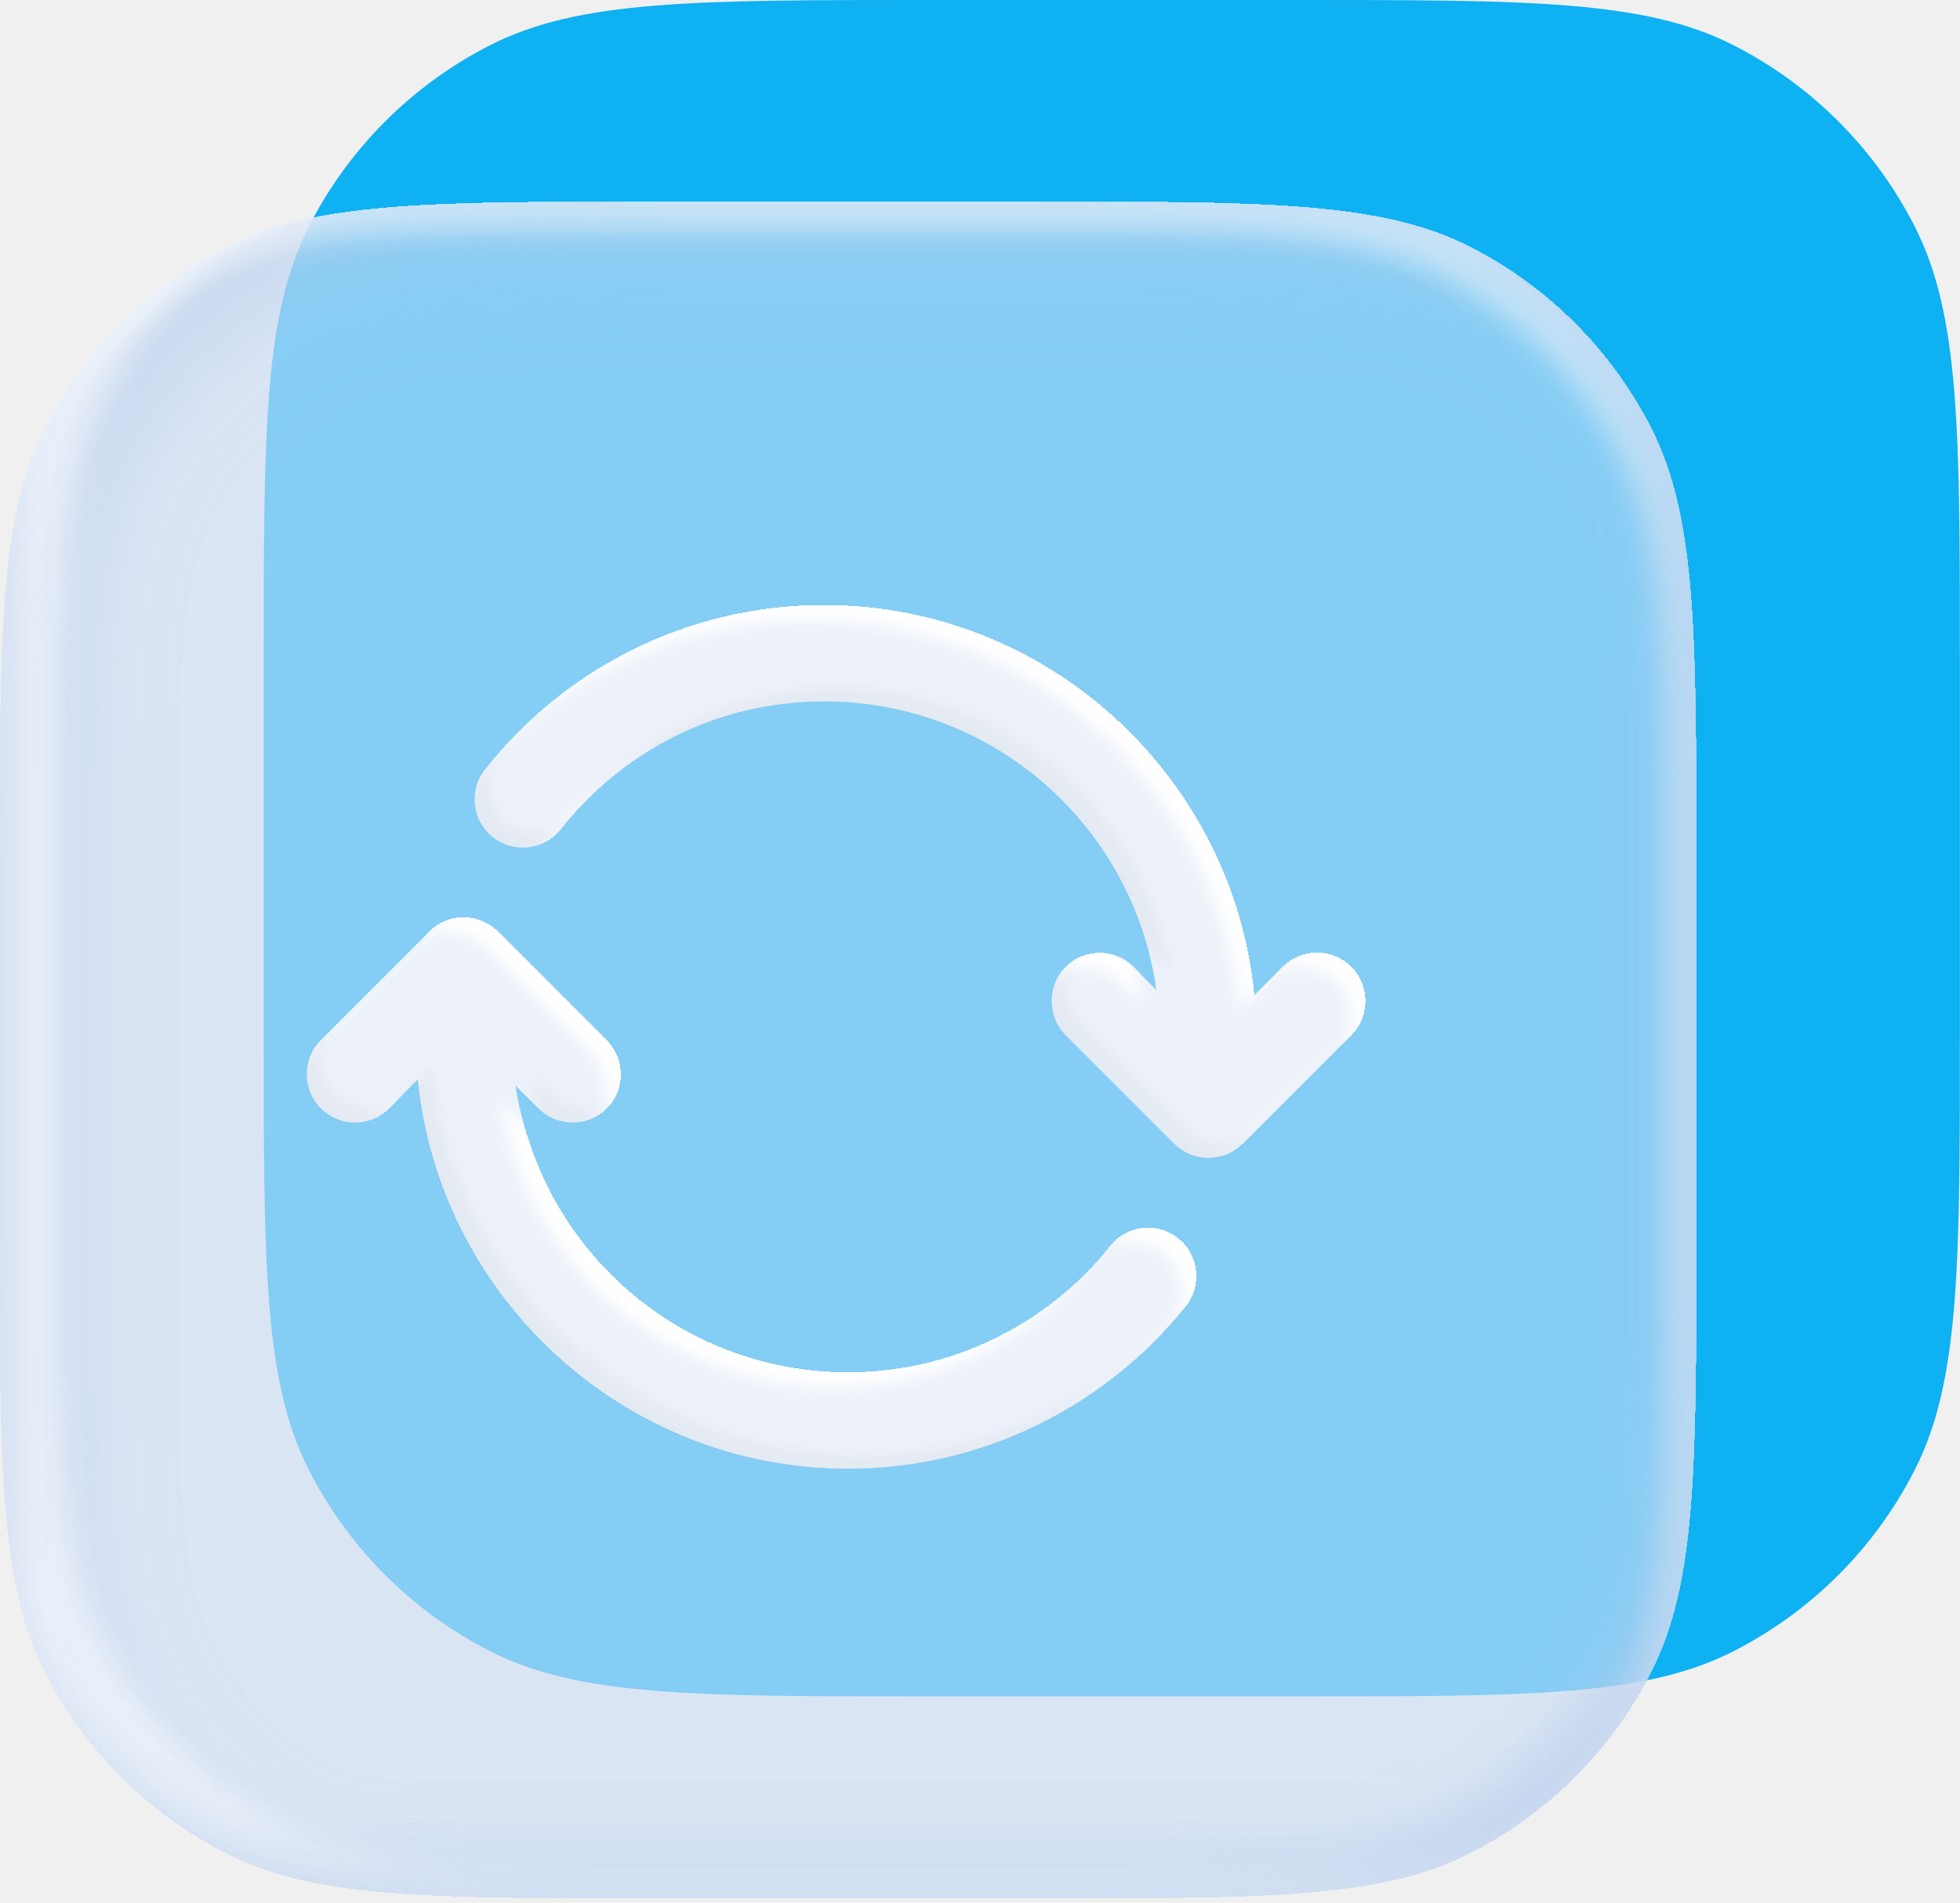
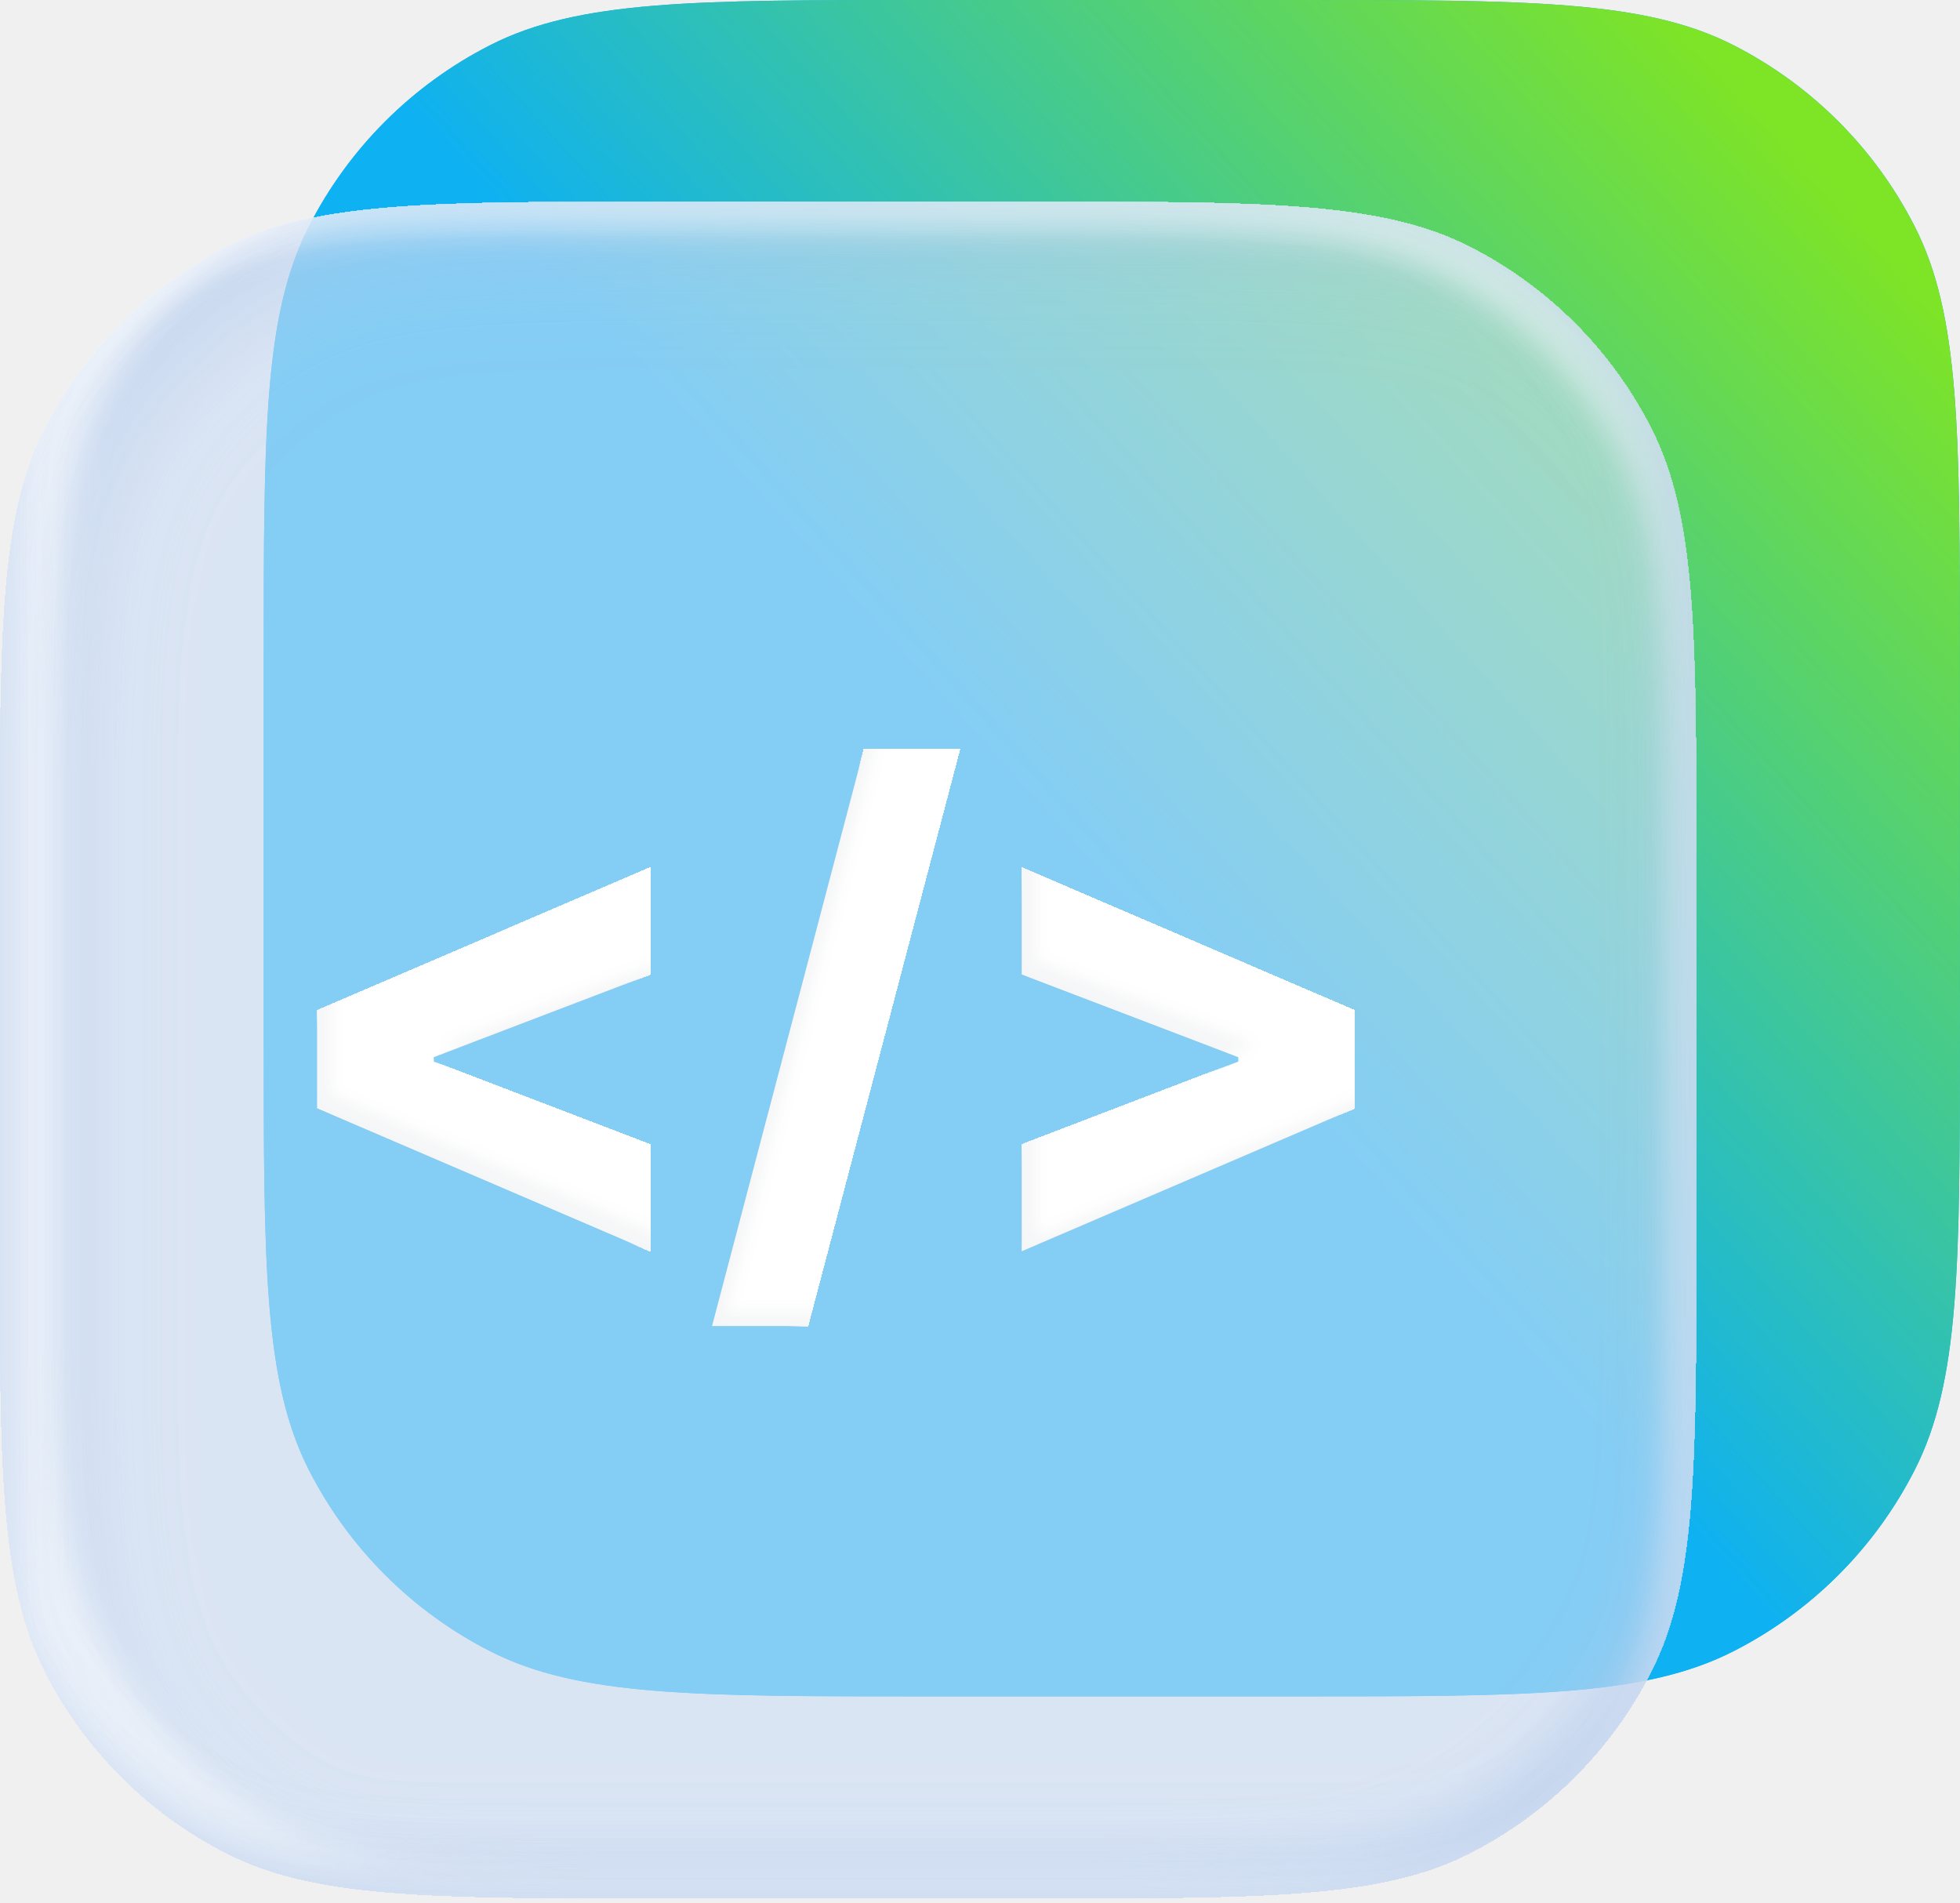
<svg xmlns="http://www.w3.org/2000/svg" width="68" height="66" viewBox="0 0 68 66" fill="none">
  <path d="M9.148 23.016C9.148 14.96 9.148 10.931 10.716 7.854C12.095 5.148 14.296 2.947 17.003 1.568C20.08 0 24.108 0 32.164 0H44.98C53.036 0 57.065 0 60.142 1.568C62.849 2.947 65.049 5.148 66.428 7.854C67.996 10.931 67.996 14.96 67.996 23.016V35.832C67.996 43.888 67.996 47.916 66.428 50.993C65.049 53.7 62.849 55.901 60.142 57.28C57.065 58.848 53.036 58.848 44.98 58.848H32.164C24.108 58.848 20.08 58.848 17.003 57.28C14.296 55.901 12.095 53.7 10.716 50.993C9.148 47.916 9.148 43.888 9.148 35.832V23.016Z" fill="#0EB1F2" />
-   <g filter="url(#filter0_biiii_38_3370)">
+   <path d="M9.148 23.016C9.148 14.96 9.148 10.931 10.716 7.854C12.095 5.148 14.296 2.947 17.003 1.568C20.08 0 24.108 0 32.164 0H44.98C53.036 0 57.065 0 60.142 1.568C62.849 2.947 65.049 5.148 66.428 7.854C67.996 10.931 67.996 14.96 67.996 23.016V35.832C67.996 43.888 67.996 47.916 66.428 50.993C65.049 53.7 62.849 55.901 60.142 57.28C57.065 58.848 53.036 58.848 44.98 58.848H32.164C24.108 58.848 20.08 58.848 17.003 57.28C14.296 55.901 12.095 53.7 10.716 50.993C9.148 47.916 9.148 43.888 9.148 35.832V23.016Z" fill="url(#paint0_linear_99_997)" />
+   <g filter="url(#filter0_biiii_99_997)">
    <path d="M0 30.016C0 21.96 0 17.931 1.568 14.854C2.947 12.148 5.148 9.947 7.854 8.568C10.931 7 14.96 7 23.016 7H35.832C43.888 7 47.916 7 50.993 8.568C53.7 9.947 55.901 12.148 57.28 14.854C58.848 17.931 58.848 21.96 58.848 30.016V42.832C58.848 50.888 58.848 54.916 57.28 57.993C55.901 60.7 53.7 62.901 50.993 64.28C47.916 65.848 43.888 65.848 35.832 65.848H23.016C14.96 65.848 10.931 65.848 7.854 64.28C5.148 62.901 2.947 60.7 1.568 57.993C0 54.916 0 50.888 0 42.832V30.016Z" fill="#CDDEF7" fill-opacity="0.62" />
  </g>
-   <g filter="url(#filter1_ii_38_3370)">
-     <path d="M28.583 21C23.846 21 19.61 23.215 16.865 26.654C16.72 26.824 16.61 27.022 16.543 27.235C16.476 27.448 16.452 27.672 16.474 27.895C16.495 28.117 16.561 28.333 16.667 28.53C16.774 28.726 16.919 28.899 17.093 29.038C17.268 29.178 17.469 29.281 17.684 29.341C17.899 29.401 18.124 29.418 18.346 29.389C18.567 29.36 18.781 29.288 18.974 29.175C19.167 29.062 19.335 28.912 19.469 28.733C21.609 26.051 24.881 24.333 28.583 24.333C34.484 24.333 39.322 28.675 40.121 34.348L39.345 33.572C39.19 33.412 39.004 33.285 38.798 33.198C38.593 33.111 38.372 33.067 38.149 33.067C37.817 33.068 37.494 33.167 37.219 33.352C36.944 33.537 36.731 33.8 36.606 34.107C36.482 34.414 36.452 34.752 36.52 35.076C36.588 35.401 36.751 35.697 36.988 35.928L40.738 39.678C41.051 39.991 41.475 40.166 41.917 40.166C42.359 40.166 42.782 39.991 43.095 39.678L46.845 35.928C47.005 35.775 47.133 35.591 47.221 35.387C47.309 35.184 47.355 34.965 47.358 34.743C47.36 34.521 47.318 34.301 47.234 34.096C47.15 33.891 47.026 33.704 46.869 33.547C46.712 33.391 46.526 33.267 46.321 33.183C46.115 33.099 45.895 33.057 45.674 33.059C45.452 33.062 45.233 33.108 45.029 33.196C44.826 33.284 44.642 33.412 44.488 33.572L43.51 34.55C42.777 26.962 36.359 21 28.583 21ZM16.059 31.833C15.626 31.84 15.211 32.015 14.905 32.322L11.155 36.072C10.995 36.225 10.867 36.409 10.779 36.613C10.691 36.816 10.645 37.035 10.643 37.257C10.64 37.479 10.682 37.699 10.766 37.904C10.85 38.109 10.974 38.296 11.131 38.453C11.288 38.609 11.474 38.733 11.679 38.817C11.885 38.901 12.105 38.943 12.326 38.941C12.548 38.938 12.767 38.892 12.971 38.804C13.174 38.716 13.358 38.588 13.512 38.428L14.493 37.447C15.248 45.012 21.657 50.95 29.417 50.95C34.141 50.95 38.368 48.748 41.113 45.326C41.253 45.156 41.357 44.959 41.421 44.748C41.484 44.537 41.505 44.315 41.482 44.096C41.459 43.876 41.393 43.664 41.288 43.47C41.182 43.276 41.039 43.106 40.867 42.968C40.695 42.83 40.497 42.727 40.285 42.667C40.073 42.606 39.851 42.587 39.632 42.613C39.413 42.638 39.201 42.707 39.009 42.815C38.817 42.922 38.648 43.068 38.512 43.241C36.372 45.909 33.108 47.616 29.417 47.616C23.537 47.616 18.714 43.306 17.888 37.662L18.655 38.428C18.809 38.588 18.992 38.716 19.196 38.804C19.4 38.892 19.619 38.938 19.84 38.941C20.062 38.943 20.282 38.901 20.487 38.817C20.693 38.733 20.879 38.609 21.036 38.453C21.193 38.296 21.317 38.109 21.401 37.904C21.484 37.699 21.526 37.479 21.524 37.257C21.522 37.035 21.475 36.816 21.387 36.613C21.299 36.409 21.172 36.225 21.012 36.072L17.262 32.322C17.104 32.164 16.916 32.039 16.71 31.956C16.503 31.872 16.282 31.83 16.059 31.833Z" fill="#EDF2FA" />
+   <g filter="url(#filter1_ii_99_997)">
+     <path d="M11 38.447V35.054L22.555 30.095V33.806L14.926 36.718L15.046 36.538V36.971L14.926 36.783L22.555 39.703V43.406L11 38.447Z" fill="white" />
+     <path d="M33.297 26L28.03 46H24.703L29.97 26H33.297Z" fill="white" />
+     <path d="M47 38.447L35.446 43.406V39.703L43.074 36.783L42.962 36.971V36.538L43.074 36.718L35.446 33.806V30.095L47 35.054V38.447Z" fill="white" />
  </g>
  <defs>
-     <filter id="filter0_biiii_38_3370" x="-6" y="1" width="70.848" height="70.848" filterUnits="userSpaceOnUse" color-interpolation-filters="sRGB">
+     <filter id="filter0_biiii_99_997" x="-6" y="1" width="70.848" height="70.848" filterUnits="userSpaceOnUse" color-interpolation-filters="sRGB">
      <feFlood flood-opacity="0" result="BackgroundImageFix" />
      <feGaussianBlur in="BackgroundImageFix" stdDeviation="3" />
-       <feComposite in2="SourceAlpha" operator="in" result="effect1_backgroundBlur_38_3370" />
-       <feBlend mode="normal" in="SourceGraphic" in2="effect1_backgroundBlur_38_3370" result="shape" />
+       <feComposite in2="SourceAlpha" operator="in" result="effect1_backgroundBlur_99_997" />
+       <feBlend mode="normal" in="SourceGraphic" in2="effect1_backgroundBlur_99_997" result="shape" />
      <feColorMatrix in="SourceAlpha" type="matrix" values="0 0 0 0 0 0 0 0 0 0 0 0 0 0 0 0 0 0 127 0" result="hardAlpha" />
      <feOffset dx="2" dy="1" />
      <feGaussianBlur stdDeviation="2" />
      <feComposite in2="hardAlpha" operator="arithmetic" k2="-1" k3="1" />
      <feColorMatrix type="matrix" values="0 0 0 0 0.674 0 0 0 0 0.769 0 0 0 0 0.908 0 0 0 0.51 0" />
-       <feBlend mode="normal" in2="shape" result="effect2_innerShadow_38_3370" />
+       <feBlend mode="normal" in2="shape" result="effect2_innerShadow_99_997" />
      <feColorMatrix in="SourceAlpha" type="matrix" values="0 0 0 0 0 0 0 0 0 0 0 0 0 0 0 0 0 0 127 0" result="hardAlpha" />
      <feOffset dx="-1" dy="1" />
      <feGaussianBlur stdDeviation="0.5" />
      <feComposite in2="hardAlpha" operator="arithmetic" k2="-1" k3="1" />
      <feColorMatrix type="matrix" values="0 0 0 0 1 0 0 0 0 1 0 0 0 0 1 0 0 0 0.51 0" />
-       <feBlend mode="normal" in2="effect2_innerShadow_38_3370" result="effect3_innerShadow_38_3370" />
+       <feBlend mode="normal" in2="effect2_innerShadow_99_997" result="effect3_innerShadow_99_997" />
      <feColorMatrix in="SourceAlpha" type="matrix" values="0 0 0 0 0 0 0 0 0 0 0 0 0 0 0 0 0 0 127 0" result="hardAlpha" />
      <feOffset dx="2" dy="-1" />
      <feGaussianBlur stdDeviation="0.5" />
      <feComposite in2="hardAlpha" operator="arithmetic" k2="-1" k3="1" />
      <feColorMatrix type="matrix" values="0 0 0 0 1 0 0 0 0 1 0 0 0 0 1 0 0 0 0.6 0" />
-       <feBlend mode="normal" in2="effect3_innerShadow_38_3370" result="effect4_innerShadow_38_3370" />
+       <feBlend mode="normal" in2="effect3_innerShadow_99_997" result="effect4_innerShadow_99_997" />
      <feColorMatrix in="SourceAlpha" type="matrix" values="0 0 0 0 0 0 0 0 0 0 0 0 0 0 0 0 0 0 127 0" result="hardAlpha" />
      <feOffset dx="-1" dy="-1" />
      <feGaussianBlur stdDeviation="1" />
      <feComposite in2="hardAlpha" operator="arithmetic" k2="-1" k3="1" />
      <feColorMatrix type="matrix" values="0 0 0 0 0.674 0 0 0 0 0.769 0 0 0 0 0.908 0 0 0 0.51 0" />
-       <feBlend mode="normal" in2="effect4_innerShadow_38_3370" result="effect5_innerShadow_38_3370" />
+       <feBlend mode="normal" in2="effect4_innerShadow_99_997" result="effect5_innerShadow_99_997" />
    </filter>
-     <filter id="filter1_ii_38_3370" x="10.143" y="20.5" width="37.715" height="30.95" filterUnits="userSpaceOnUse" color-interpolation-filters="sRGB">
+     <filter id="filter1_ii_99_997" x="10.5" y="25.5" width="37" height="21" filterUnits="userSpaceOnUse" color-interpolation-filters="sRGB">
      <feFlood flood-opacity="0" result="BackgroundImageFix" />
      <feBlend mode="normal" in="SourceGraphic" in2="BackgroundImageFix" result="shape" />
      <feColorMatrix in="SourceAlpha" type="matrix" values="0 0 0 0 0 0 0 0 0 0 0 0 0 0 0 0 0 0 127 0" result="hardAlpha" />
      <feOffset dx="-0.5" dy="0.5" />
      <feGaussianBlur stdDeviation="0.25" />
      <feComposite in2="hardAlpha" operator="arithmetic" k2="-1" k3="1" />
      <feColorMatrix type="matrix" values="0 0 0 0 1 0 0 0 0 1 0 0 0 0 1 0 0 0 1 0" />
-       <feBlend mode="normal" in2="shape" result="effect1_innerShadow_38_3370" />
+       <feBlend mode="normal" in2="shape" result="effect1_innerShadow_99_997" />
      <feColorMatrix in="SourceAlpha" type="matrix" values="0 0 0 0 0 0 0 0 0 0 0 0 0 0 0 0 0 0 127 0" result="hardAlpha" />
      <feOffset dx="0.5" dy="-0.5" />
      <feGaussianBlur stdDeviation="0.25" />
      <feComposite in2="hardAlpha" operator="arithmetic" k2="-1" k3="1" />
      <feColorMatrix type="matrix" values="0 0 0 0 0.251 0 0 0 0 0.302 0 0 0 0 0.388 0 0 0 0.05 0" />
-       <feBlend mode="normal" in2="effect1_innerShadow_38_3370" result="effect2_innerShadow_38_3370" />
+       <feBlend mode="normal" in2="effect1_innerShadow_99_997" result="effect2_innerShadow_99_997" />
    </filter>
+     <linearGradient id="paint0_linear_99_997" x1="18" y1="49" x2="68" y2="4" gradientUnits="userSpaceOnUse">
+       <stop offset="0.405" stop-color="#0EB1F2" />
+       <stop offset="0.926" stop-color="#7EE426" />
+     </linearGradient>
  </defs>
</svg>
